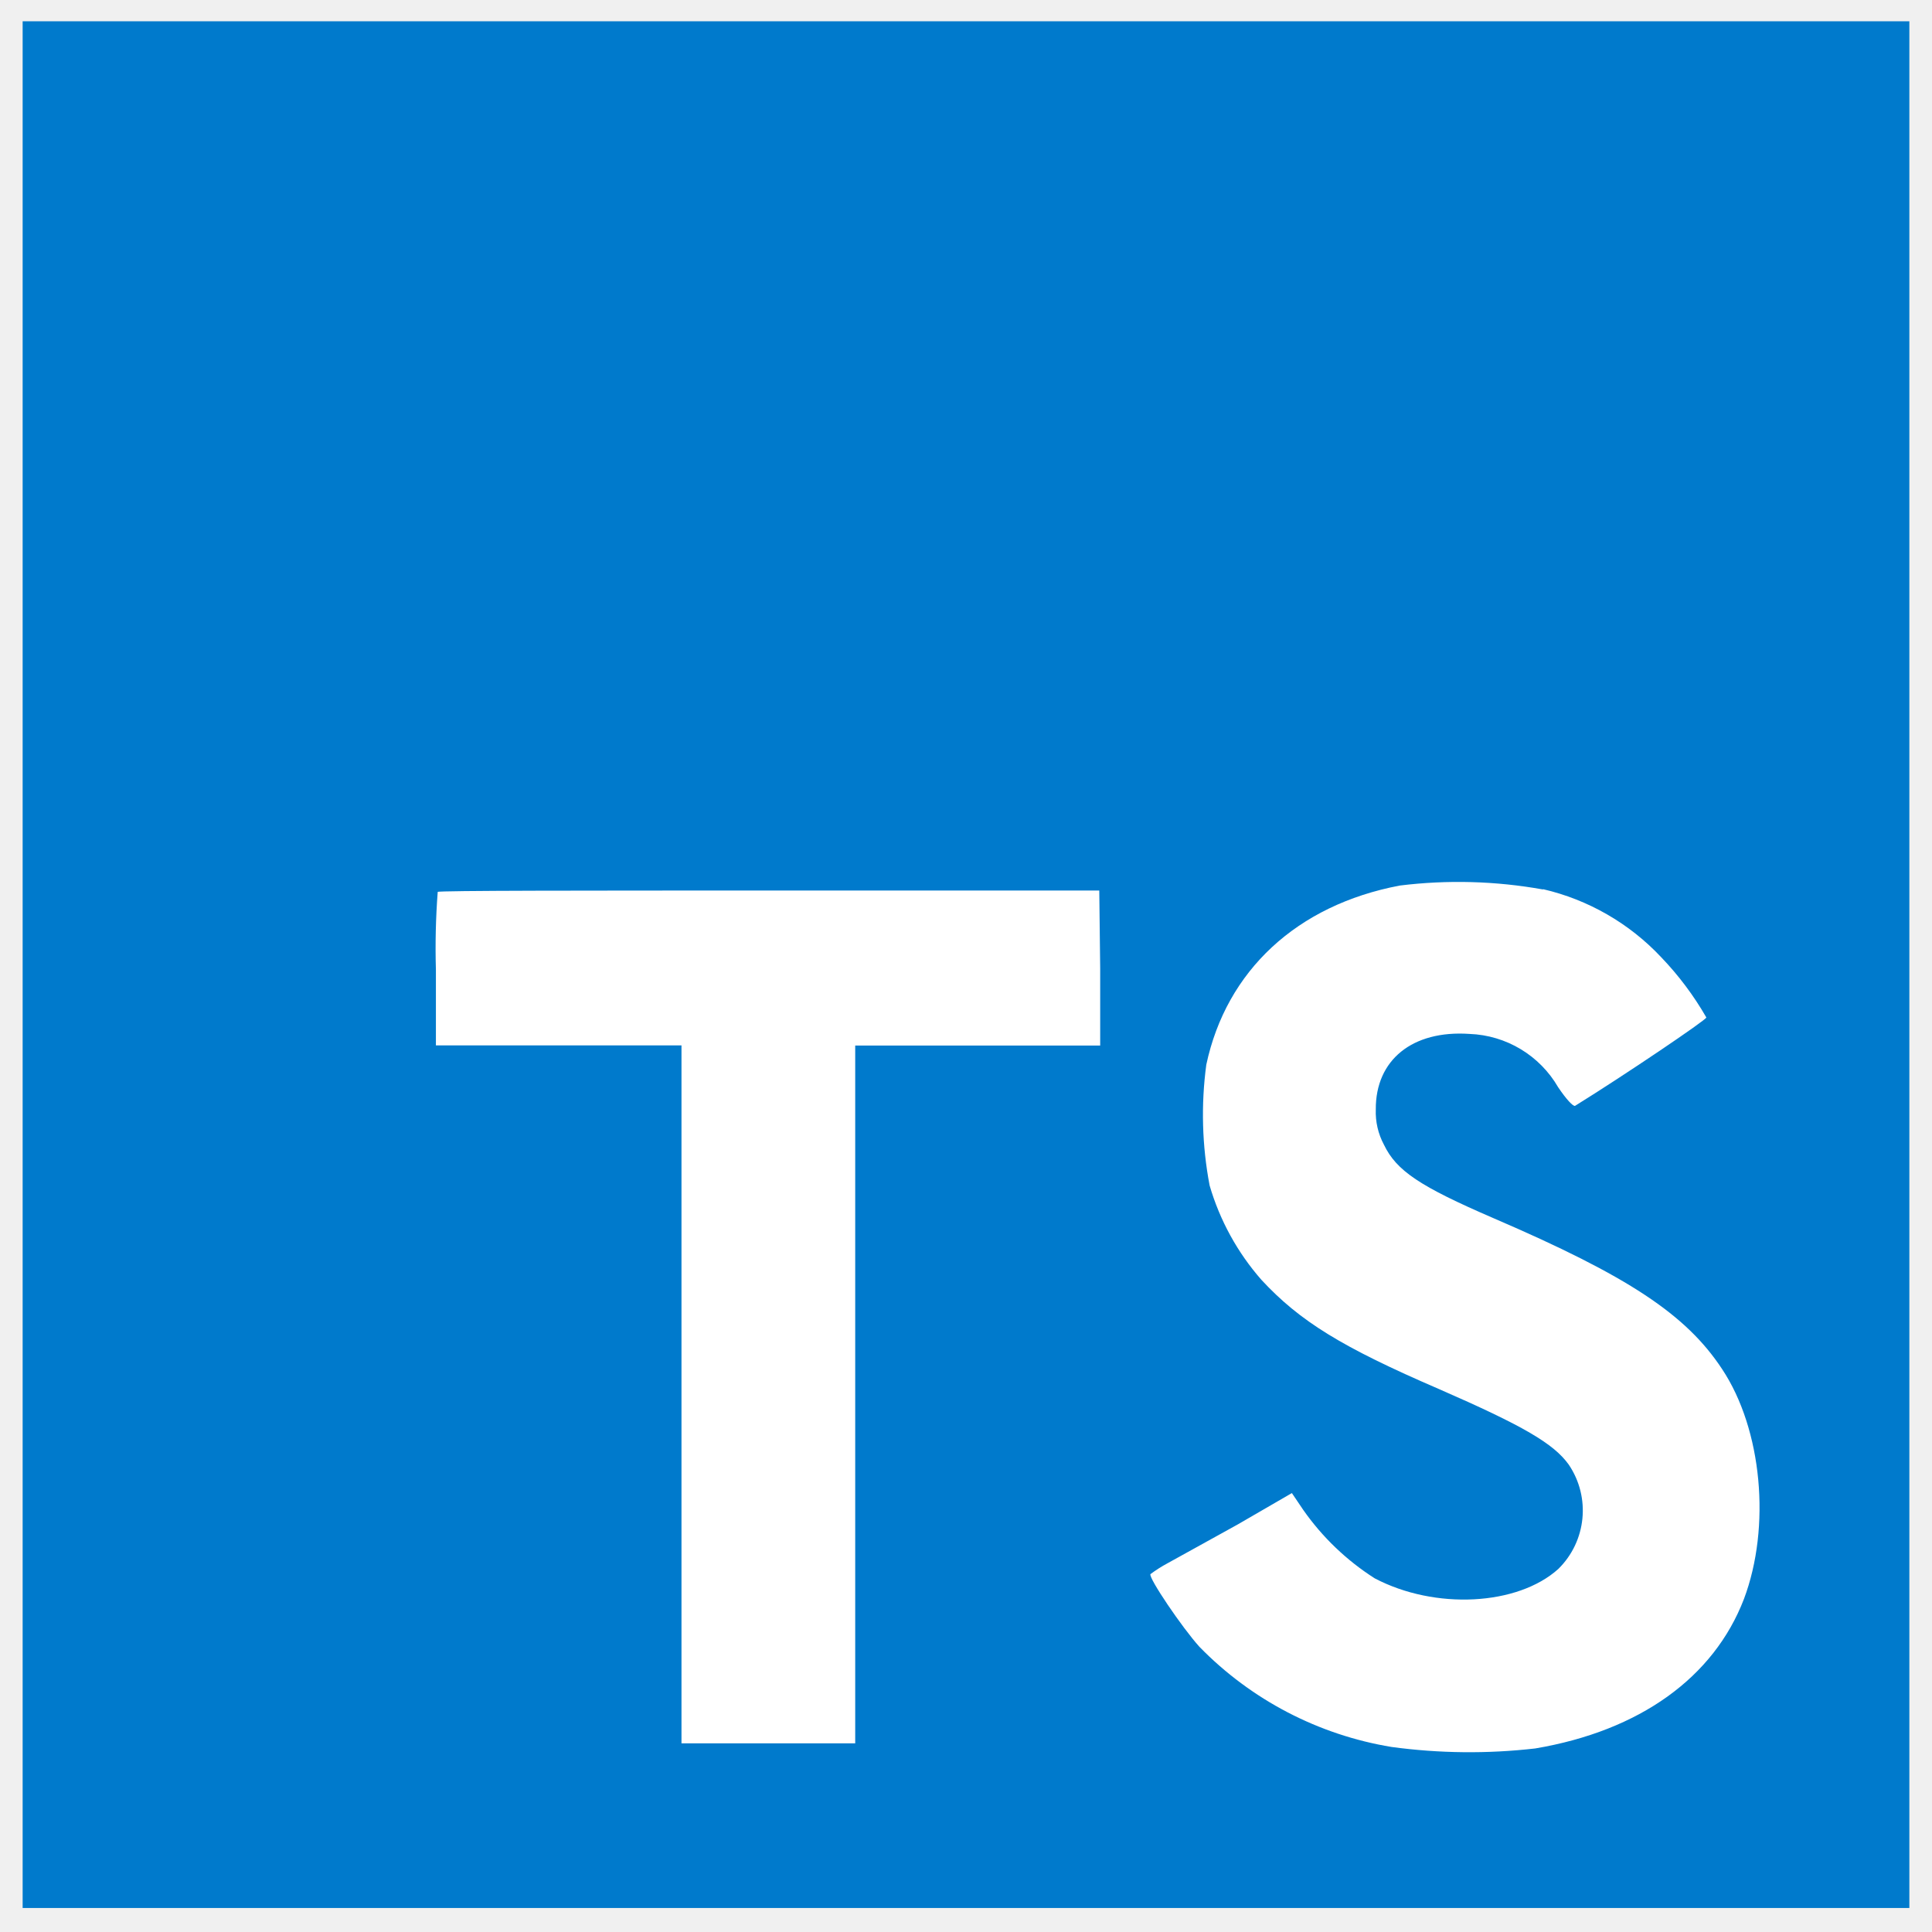
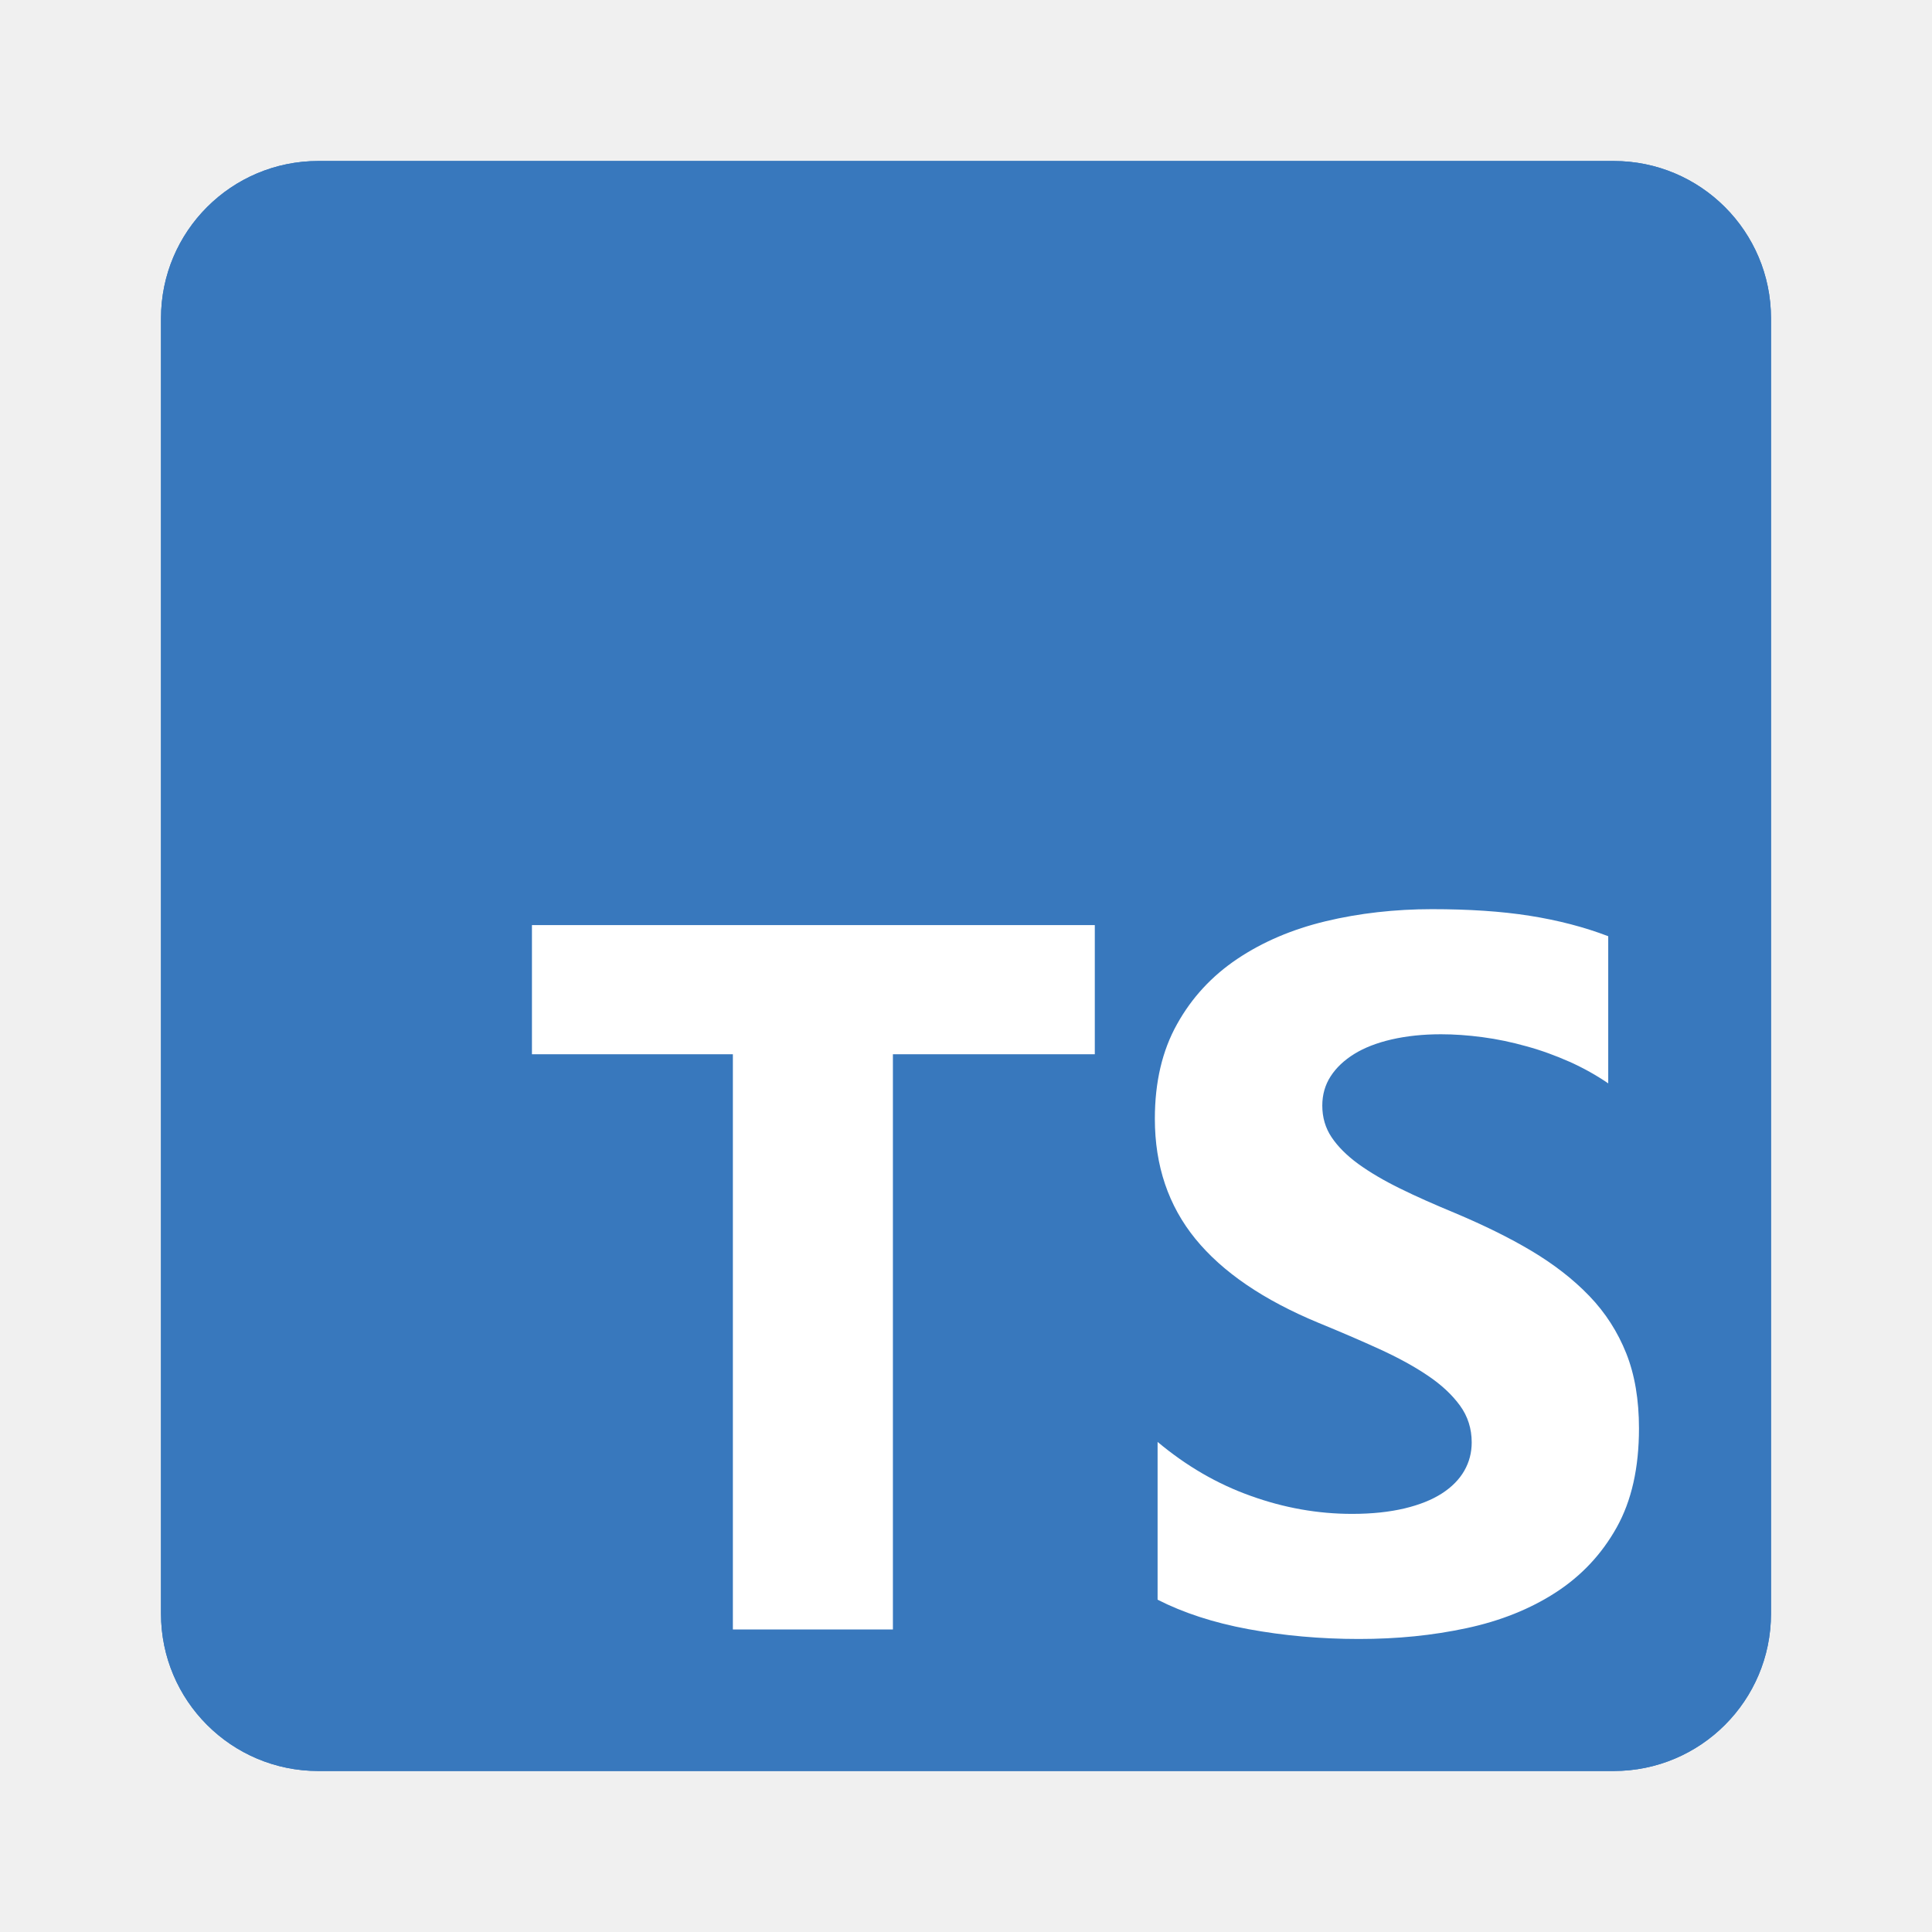
- <svg xmlns="http://www.w3.org/2000/svg" viewBox="0 0 128 128">
-   <path fill="#fff" d="M22.67 47h99.67v73.67H22.67z" />
-   <path data-name="original" fill="#007acc" d="M1.5 63.91v62.5h125v-125H1.5zm100.73-5a15.56 15.56 0 017.82 4.5 20.58 20.58 0 013 4c0 .16-5.4 3.81-8.69 5.85-.12.08-.6-.44-1.13-1.23a7.09 7.09 0 00-5.87-3.53c-3.79-.26-6.23 1.73-6.21 5a4.58 4.58 0 00.54 2.34c.83 1.73 2.38 2.76 7.24 4.86 8.95 3.85 12.78 6.39 15.16 10 2.66 4 3.25 10.46 1.45 15.24-2 5.2-6.9 8.73-13.83 9.9a38.32 38.32 0 01-9.52-.1 23 23 0 01-12.72-6.63c-1.15-1.27-3.39-4.58-3.25-4.82a9.34 9.34 0 011.15-.73L82 101l3.59-2.08.75 1.11a16.78 16.78 0 004.74 4.54c4 2.1 9.46 1.81 12.16-.62a5.43 5.43 0 00.69-6.92c-1-1.39-3-2.56-8.59-5-6.45-2.78-9.23-4.5-11.77-7.24a16.48 16.48 0 01-3.43-6.25 25 25 0 01-.22-8c1.33-6.23 6-10.58 12.82-11.87a31.66 31.66 0 019.49.26zm-29.34 5.24v5.12H56.66v46.23H45.15V69.26H28.88v-5a49.19 49.19 0 01.12-5.17C29.08 59 39 59 51 59h21.83z" />
+ <svg xmlns="http://www.w3.org/2000/svg" id="Layer_1" viewBox="0 0 120 120">
+   <defs>
+     <style>.cls-1{fill:#3878bd;}.cls-1,.cls-2{stroke-width:0px;}.cls-2{fill:#fff;fill-rule:evenodd;}</style>
+   </defs>
+   <rect class="cls-1" x="10" y="10" width="100" height="100" rx="9.77" ry="9.77" />
+   <rect class="cls-1" x="10" y="10" width="100" height="100" rx="9.77" ry="9.77" />
+   <path class="cls-2" d="M71.9,89.58v9.78c1.59.81,3.47,1.43,5.64,1.83s4.46.61,6.86.61,4.57-.22,6.68-.67c2.11-.45,3.96-1.19,5.55-2.22,1.59-1.03,2.85-2.37,3.78-4.03s1.39-3.71,1.39-6.16c0-1.77-.26-3.33-.79-4.66s-1.29-2.52-2.29-3.56c-1-1.04-2.2-1.97-3.59-2.8s-2.97-1.6-4.72-2.34c-1.28-.53-2.44-1.04-3.45-1.54-1.02-.5-1.88-1.01-2.6-1.53-.71-.52-1.26-1.07-1.65-1.65-.39-.58-.58-1.24-.58-1.97,0-.67.17-1.28.52-1.82s.84-1,1.47-1.39c.63-.39,1.41-.69,2.32-.9.92-.21,1.94-.32,3.06-.32.82,0,1.68.06,2.58.18.91.12,1.82.31,2.74.57.92.25,1.81.58,2.67.96.87.39,1.67.84,2.4,1.34v-9.14c-1.49-.57-3.11-.99-4.88-1.27s-3.79-.41-6.07-.41-4.52.25-6.6.75-3.91,1.28-5.49,2.34c-1.58,1.06-2.83,2.41-3.74,4.05-.92,1.64-1.38,3.6-1.38,5.88,0,2.91.84,5.4,2.52,7.46,1.68,2.06,4.23,3.8,7.66,5.22,1.34.55,2.6,1.09,3.76,1.62s2.17,1.08,3.01,1.65c.85.57,1.51,1.19,2,1.86.49.67.73,1.44.73,2.29,0,.63-.15,1.22-.46,1.76s-.77,1.01-1.39,1.41-1.4.71-2.32.93c-.93.22-2.01.34-3.26.34-2.12,0-4.22-.37-6.3-1.12-2.08-.74-4-1.86-5.78-3.35h0ZM55.46,65.48h12.54v-8.02h-34.96v8.02h12.48v35.73h9.94v-35.73Z" />
</svg>
